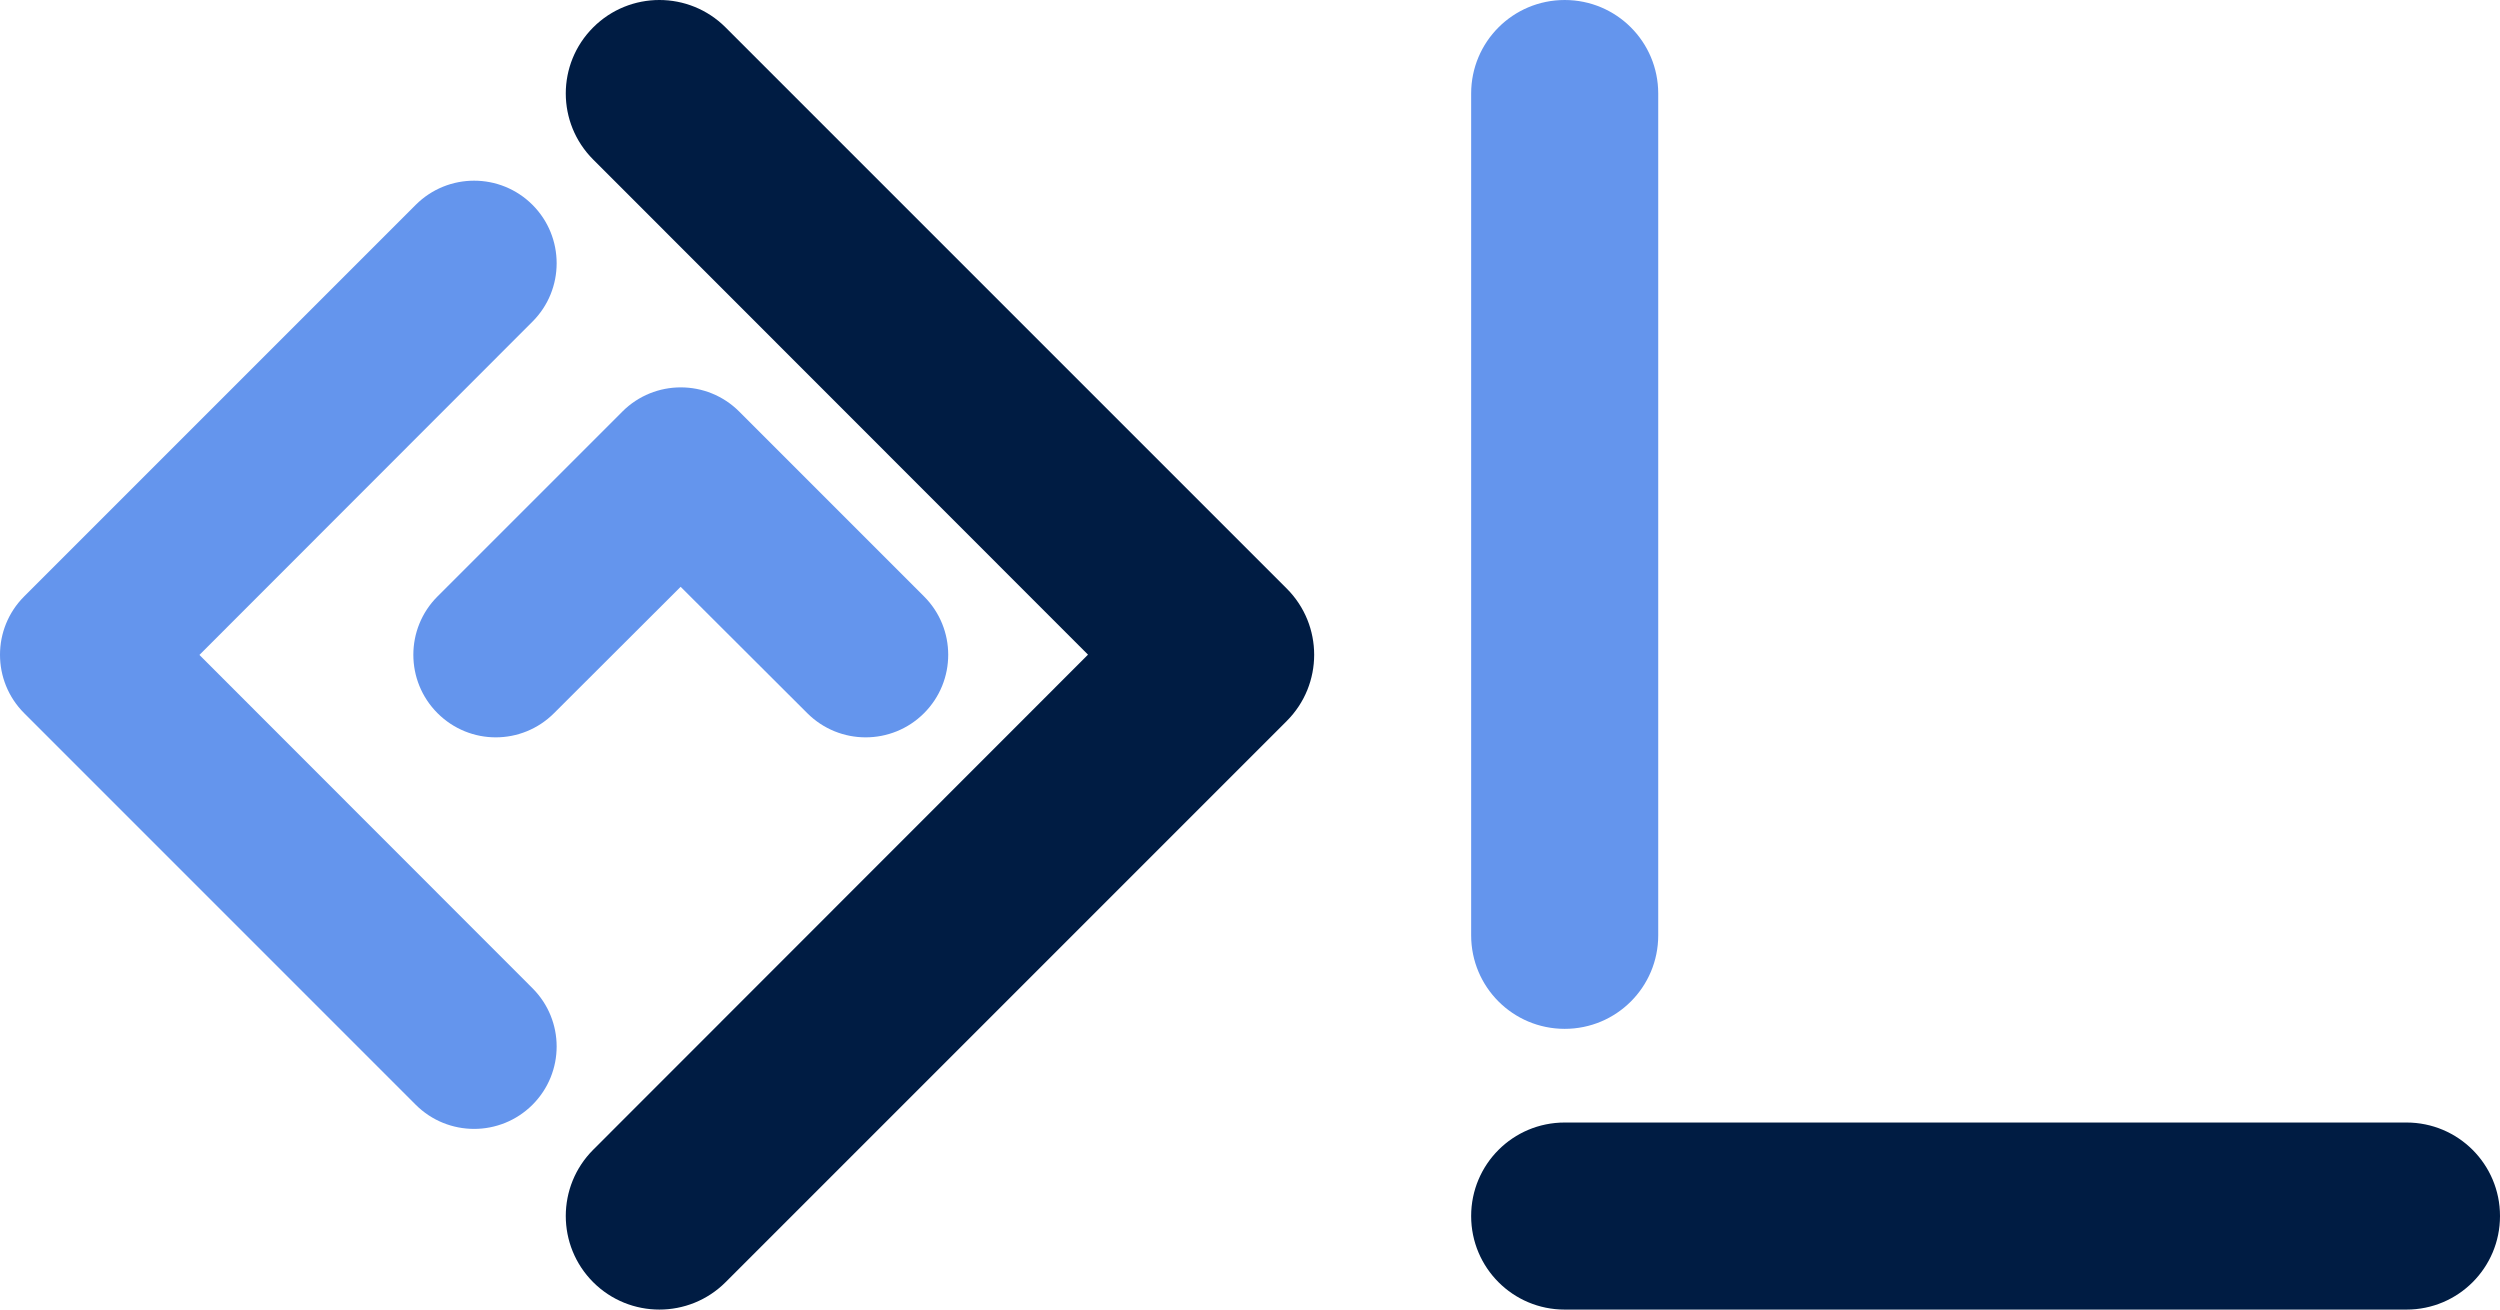
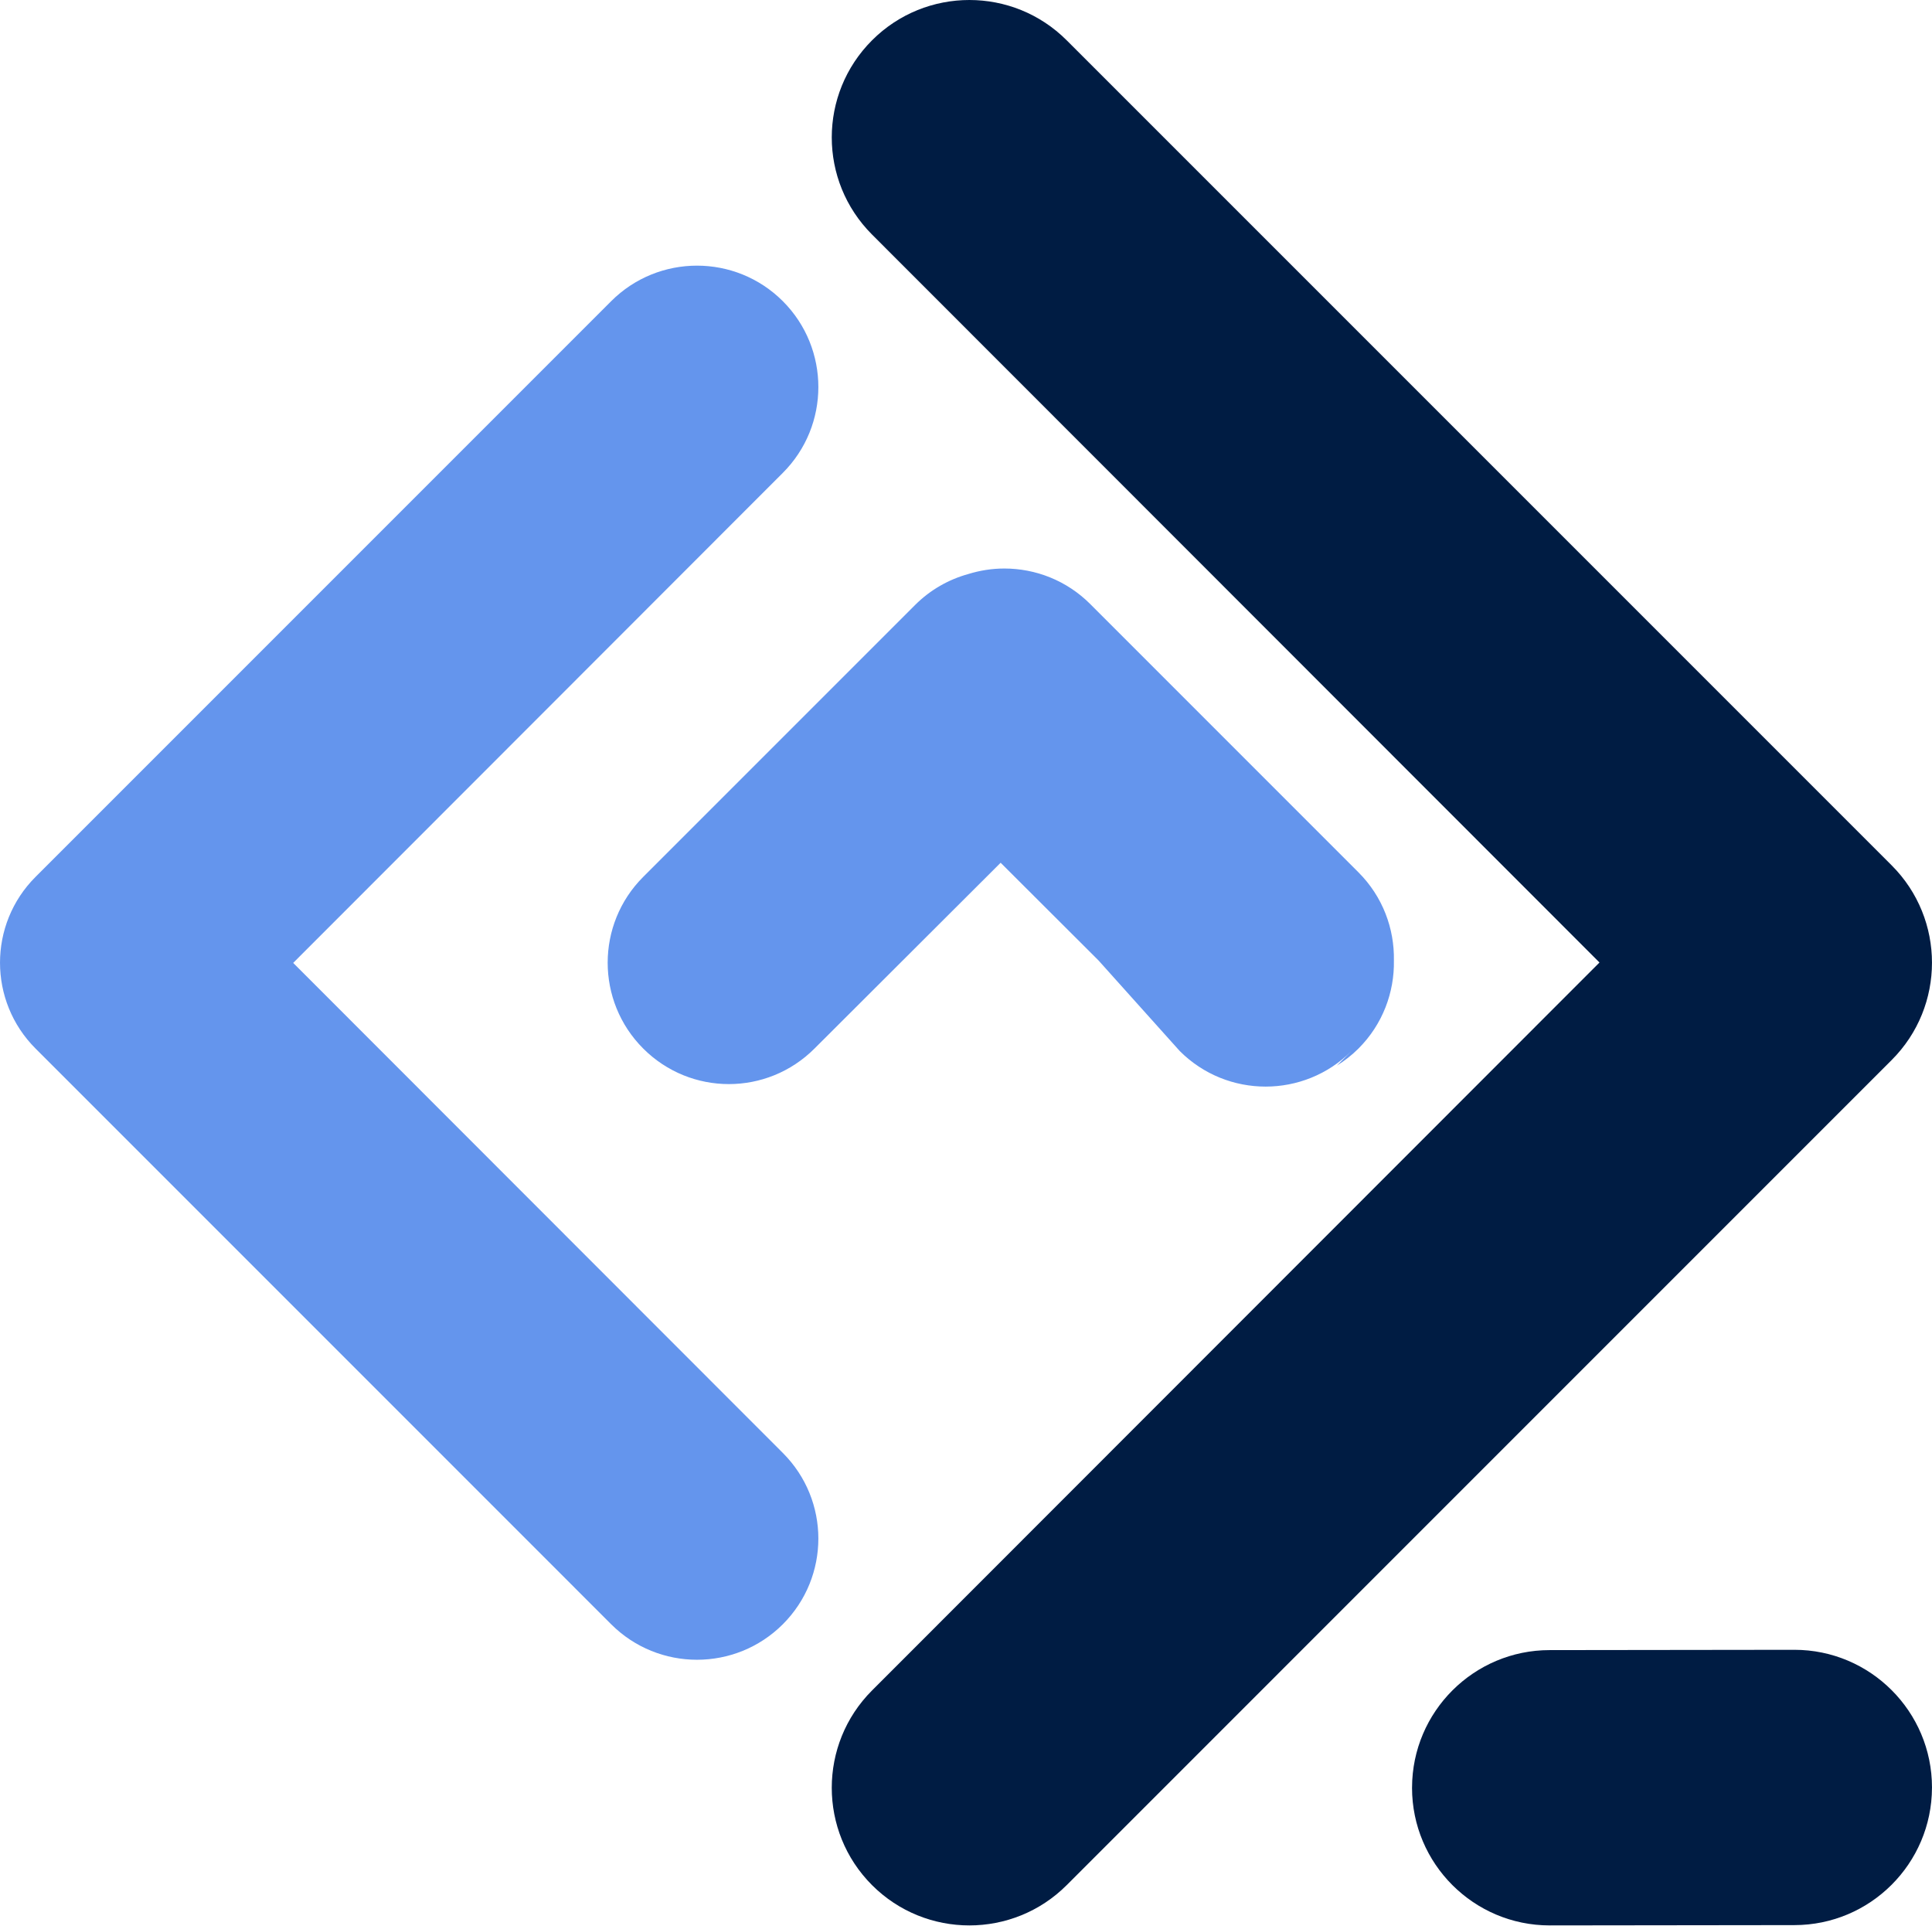
- <svg xmlns="http://www.w3.org/2000/svg" version="1.1" id="svg1" width="478.313" height="250.558" viewBox="0 0 478.313 250.558">
+ <svg xmlns="http://www.w3.org/2000/svg" version="1.1" id="svg1" width="38.523mm" height="38.388mm" viewBox="0 0 145.598 145.09">
  <defs id="defs1" />
-   <g id="g1" transform="translate(-0.3177077,-0.9313396)">
-     <path id="path1" d="m 2247.62,272.27 h 1207.89 c 74.26,0 134.22,-59.969 134.22,-134.219 0,-74.219 -59.96,-134.219 -134.22,-134.219 H 2247.62 c -74.22,0 -134.22,60 -134.22,134.219 0,74.25 60,134.219 134.22,134.219 z" style="fill:#001c43;fill-opacity:1;fill-rule:nonzero;stroke:none" transform="matrix(0.1333333,0,0,-0.1333333,0,252)" />
-     <path id="path2" d="M 2113.4,540.898 V 1748.79 c 0,74.26 60,134.22 134.22,134.22 74.26,0 134.22,-59.96 134.22,-134.22 V 540.898 c 0,-74.257 -59.96,-134.218 -134.22,-134.218 -74.22,0 -134.22,59.961 -134.22,134.218 z" style="fill:#6495ed;fill-opacity:1;fill-rule:nonzero;stroke:none" transform="matrix(0.1333333,0,0,-0.1333333,0,252)" />
-     <path id="path3" d="m 853.551,1654.1 c -52.422,52.42 -52.422,137.15 0,189.57 52.429,52.46 137.578,52.46 189.999,0 l 805.24,-805.23 c 52.46,-52.46 52.46,-137.581 0,-189.999 L 1043.55,43.16 c -52.421,-52.422 -137.57,-52.422 -189.999,0 -52.422,52.43 -52.422,137.578 0,190 l 710.039,710.469 z" style="fill:#001c43;fill-opacity:1;fill-rule:nonzero;stroke:none" transform="matrix(0.1333333,0,0,-0.1333333,0,252)" />
-     <path id="path4" d="m 766.48,464.961 c 46.219,-46.211 46.219,-120.941 0,-167.191 -46.25,-46.211 -121.32,-46.211 -167.57,0 L 37.07,859.648 c -46.25,46.25 -46.25,121.332 0,167.542 L 598.91,1589.06 c 46.25,46.25 121.32,46.25 167.57,0 46.219,-46.25 46.219,-121.33 0,-167.54 L 288.551,943.238 Z" style="fill:#6495ed;fill-opacity:1;fill-rule:nonzero;stroke:none" transform="matrix(0.1333333,0,0,-0.1333333,0,252)" />
-     <path id="path5" d="m 797.379,859.648 c -46.25,-46.25 -120.93,-46.25 -167.18,0 -46.25,46.25 -46.25,121.332 0,167.542 l 265.313,265.31 c 46.207,46.21 121.288,46.21 167.538,0 l 265.27,-265.31 c 46.25,-46.21 46.25,-121.292 0,-167.542 -46.21,-46.25 -121.29,-46.25 -167.54,0 L 979.059,1040.98 Z" style="fill:#6495ed;fill-opacity:1;fill-rule:nonzero;stroke:none" transform="matrix(0.1333333,0,0,-0.1333333,0,252)" />
+   <g id="g34" transform="matrix(0.5790711,0,0,0.5790711,416.8598,485.5981)" style="stroke-width:1.727">
+     <path d="m -589.168,-764.599 c -1.582,0 -3.161,0.243 -4.686,0.715 -2.542,0.703 -4.944,2.043 -6.939,4.039 l -35.375,35.375 c -6.167,6.161 -6.167,16.171 0,22.338 6.167,6.167 16.124,6.167 22.291,0 l 24.225,-24.178 12.729,12.703 10.584,11.801 c 6.167,6.167 16.177,6.167 22.344,0 l -1.898,1.895 c 0.996,-0.623 1.945,-1.354 2.811,-2.221 3.157,-3.157 4.687,-7.323 4.611,-11.463 0.076,-4.141 -1.453,-8.307 -4.611,-11.465 l -34.912,-34.918 c -3.083,-3.081 -7.128,-4.621 -11.172,-4.621 z" style="fill:#6495ed;fill-opacity:1;stroke-width:1.727" id="path31" />
+     <path id="path32" d="m -606.388,-808.059 c -6.99,-6.989 -6.99,-18.287 0,-25.276 6.991,-6.995 18.344,-6.995 25.333,0 l 107.365,107.364 c 6.995,6.995 6.995,18.344 0,25.333 l -107.365,107.371 c -6.989,6.99 -18.343,6.99 -25.333,0 -6.99,-6.991 -6.99,-18.344 0,-25.333 l 94.672,-94.729 z" style="fill:#001c43;fill-opacity:1;fill-rule:nonzero;stroke:none;stroke-width:0.23" />
+     <path id="path33" d="m -617.997,-649.507 c 6.163,6.161 6.163,16.125 0,22.292 -6.167,6.161 -16.176,6.161 -22.343,0 l -74.912,-74.917 c -6.167,-6.167 -6.167,-16.178 0,-22.339 l 74.912,-74.916 c 6.167,-6.167 16.176,-6.167 22.343,0 6.163,6.167 6.163,16.177 0,22.339 l -63.724,63.771 z" style="fill:#6495ed;fill-opacity:1;fill-rule:nonzero;stroke:none;stroke-width:0.23" />
+     <path d="m -486.357,-623.89 -31.842,0.039 c -9.872,0 -17.889,8.009 -17.91,17.877 -3e-5,0.013 -0.002,0.025 -0.002,0.037 6.7e-4,9.885 8.028,17.912 17.912,17.912 l 31.842,-0.039 c 9.872,0 17.891,-8.009 17.912,-17.877 3e-5,-0.013 0.002,-0.025 0.002,-0.037 -6.7e-4,-9.885 -8.029,-17.912 -17.914,-17.912 z" style="fill:#001c43;stroke-width:0.23" id="path34" />
  </g>
</svg>
